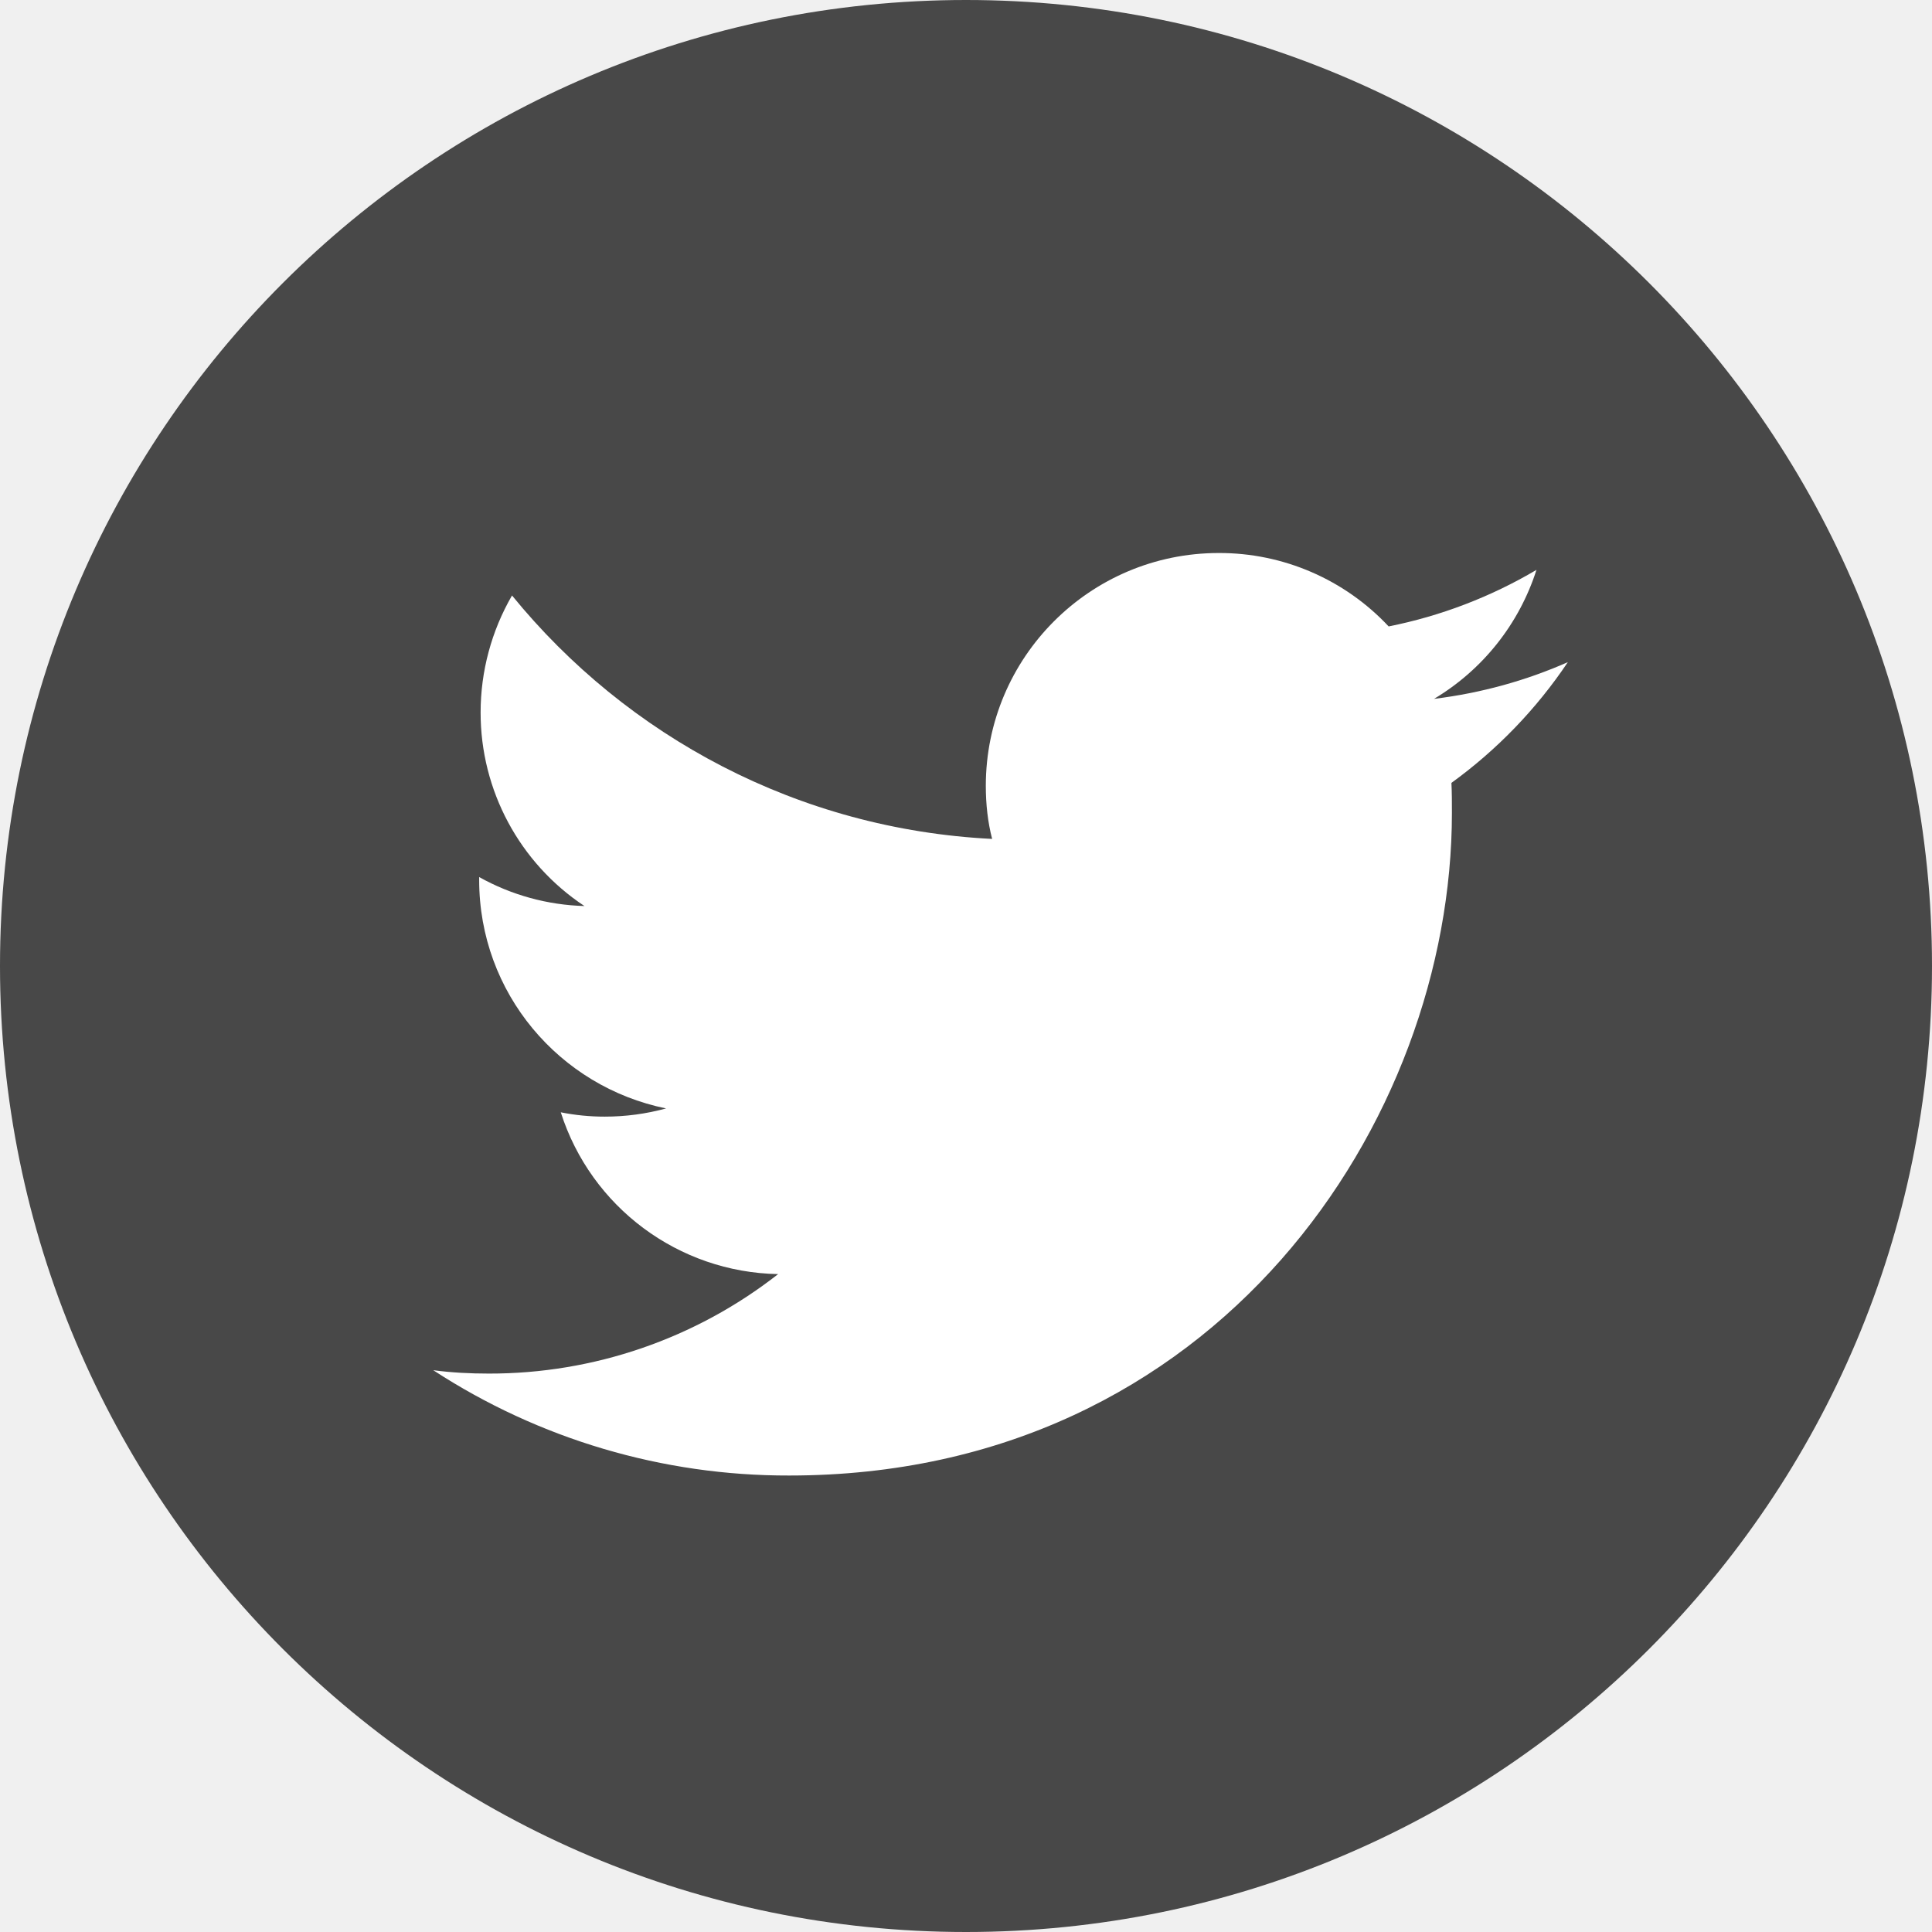
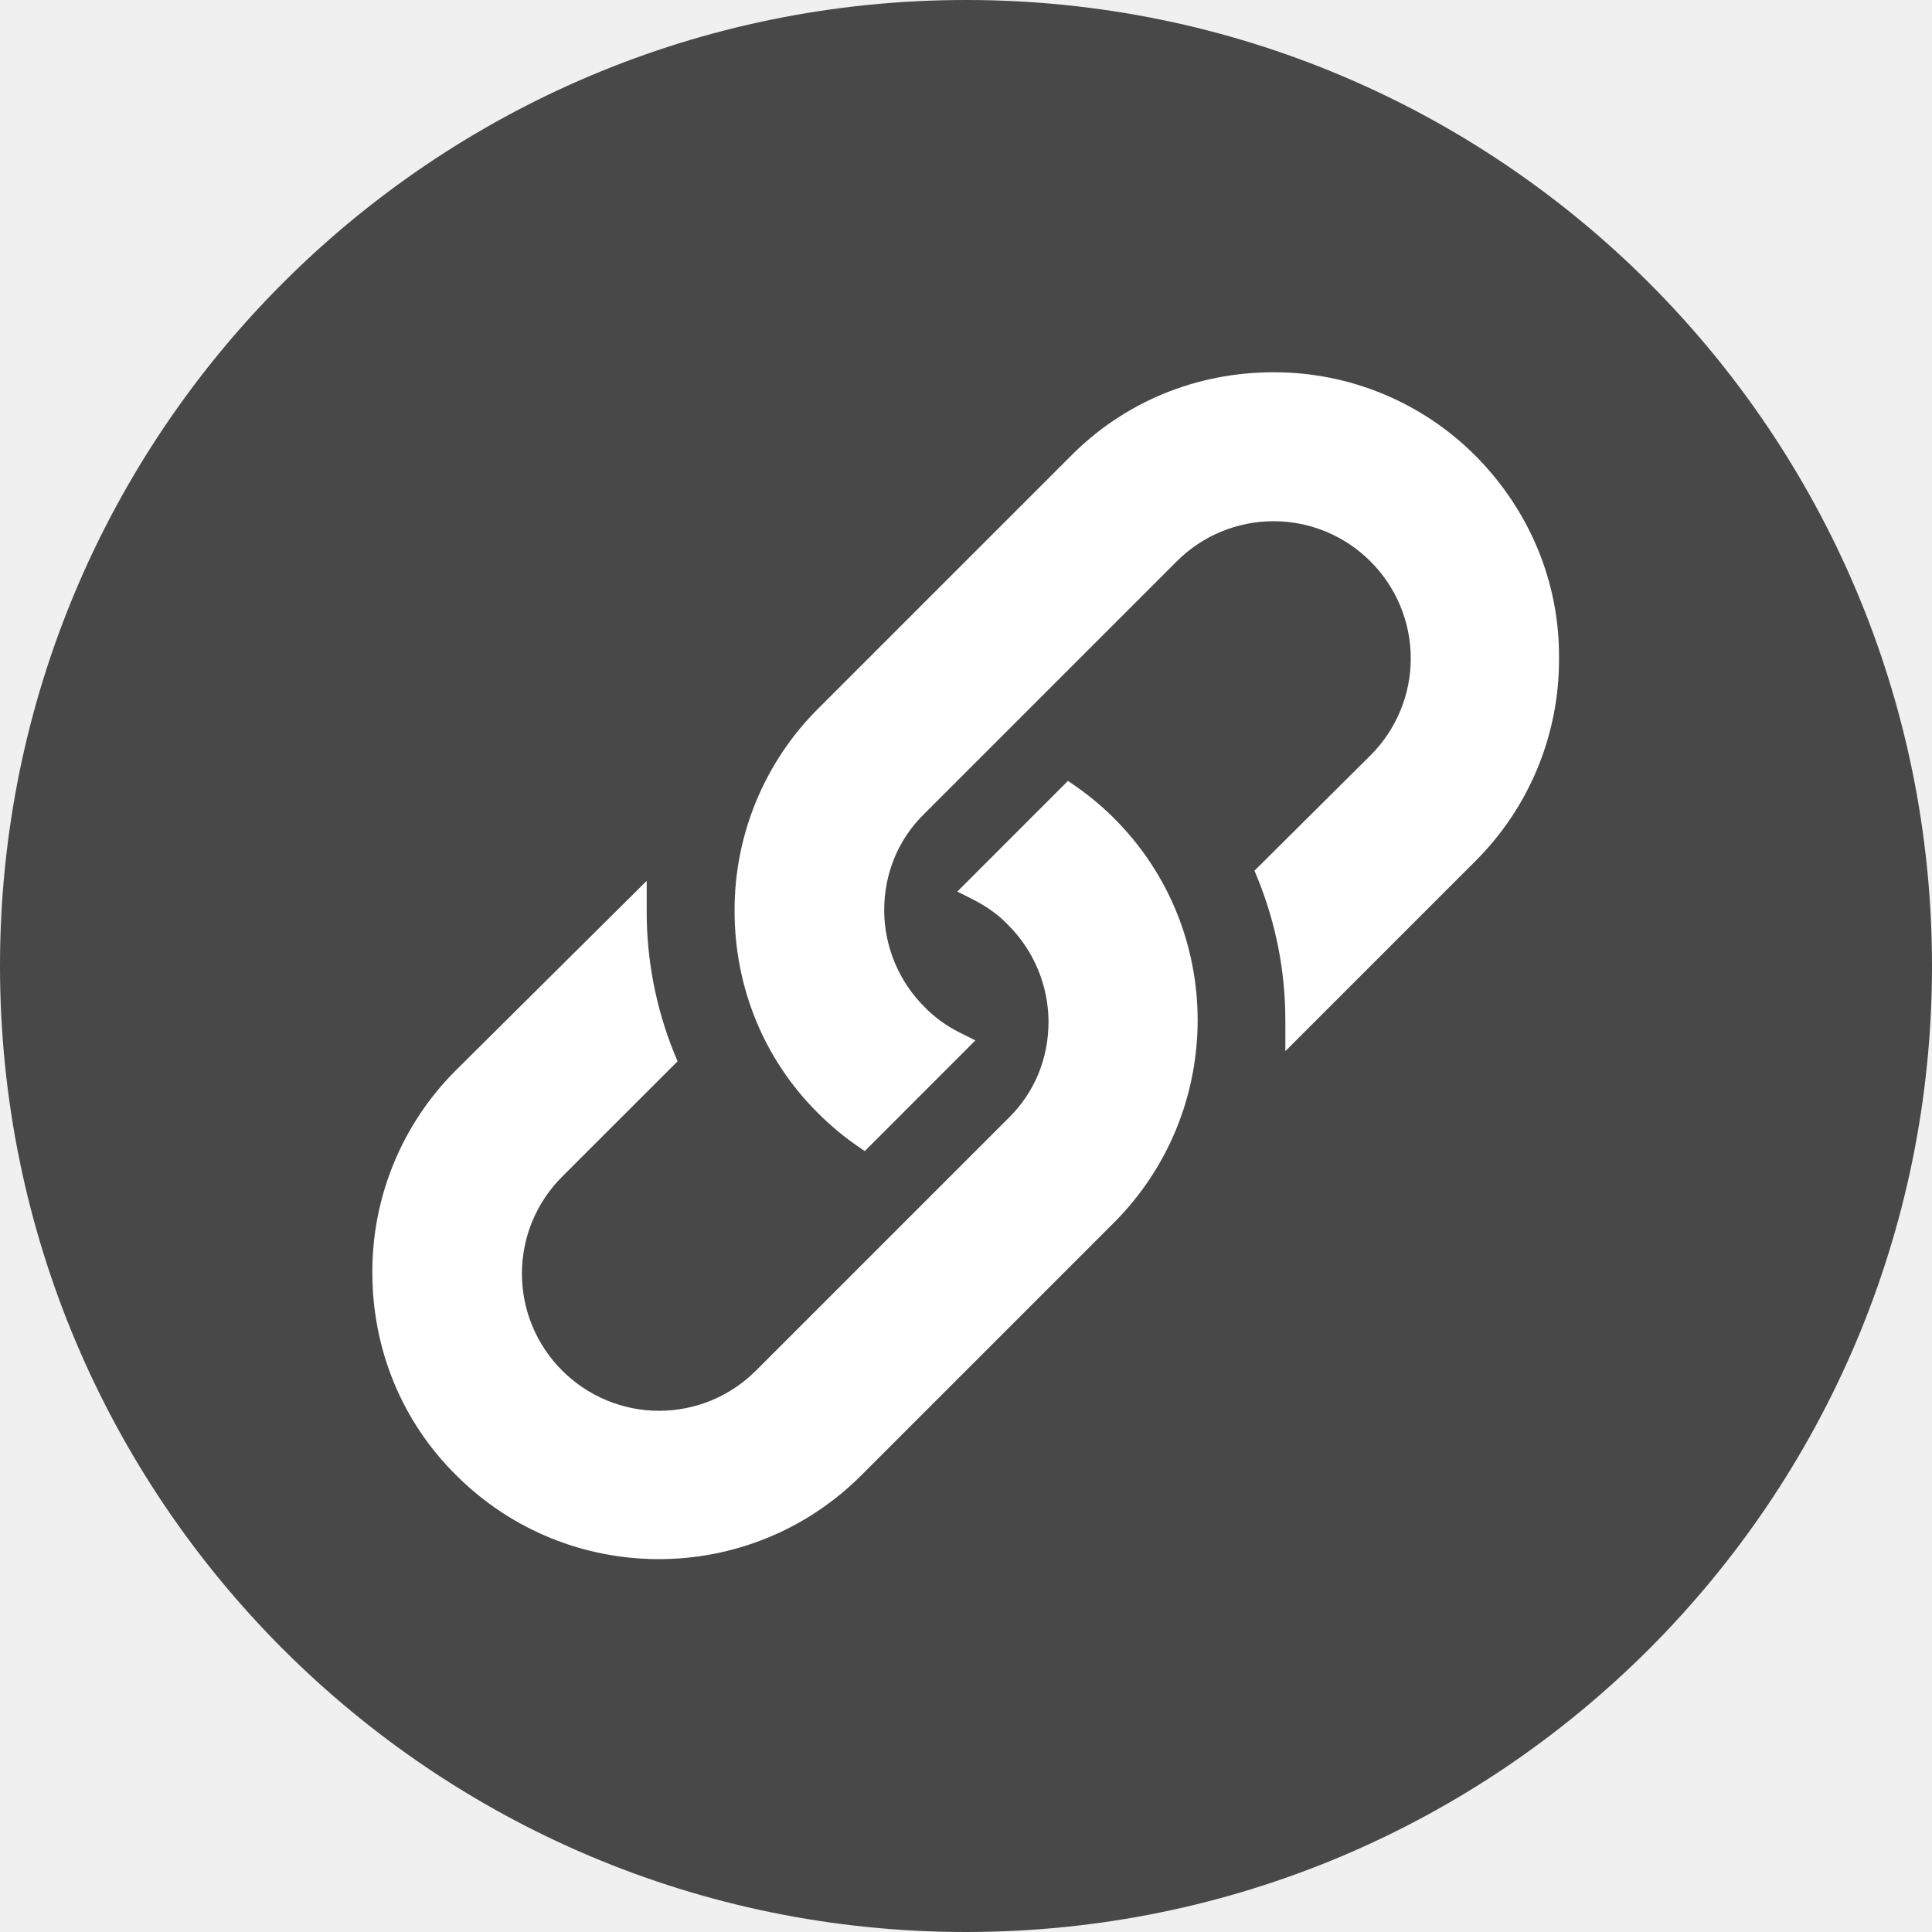
<svg xmlns="http://www.w3.org/2000/svg" width="55" height="55" fill="none">
  <path d="M27.5 55C42.688 55 55 42.688 55 27.5S42.688 0 27.5 0 0 12.312 0 27.5 12.312 55 27.5 55z" fill="#484848" />
-   <path d="M22.468 42.005c12.196 0 18.865-10.107 18.865-18.865 0-.29 0-.578-.014-.853a13.583 13.583 0 003.314-3.437c-1.182.522-2.461.88-3.809 1.045a6.626 6.626 0 002.916-3.672 13.426 13.426 0 01-4.208 1.61 6.598 6.598 0 00-4.84-2.09 6.631 6.631 0 00-6.628 6.627c0 .522.055 1.03.18 1.512-5.514-.275-10.396-2.915-13.668-6.93a6.651 6.651 0 00-.894 3.328 6.6 6.6 0 002.956 5.513 6.513 6.513 0 01-2.997-.825v.083c0 3.217 2.282 5.885 5.321 6.504a6.612 6.612 0 01-1.746.233 6.33 6.33 0 01-1.252-.123 6.62 6.62 0 006.188 4.606 13.328 13.328 0 01-8.236 2.832c-.537 0-1.059-.027-1.582-.096a18.472 18.472 0 0010.134 2.998z" fill="#fff" />
+   <path d="M42.014 12.985a8.088 8.088 0 00-5.767-2.387c-2.177 0-4.24.84-5.767 2.387l-7.181 7.18a8.088 8.088 0 00-2.387 5.768c0 2.177.84 4.24 2.387 5.767.325.325.688.63 1.07.898l.248.172 3.15-3.152-.458-.229a3.688 3.688 0 01-.993-.725 3.905 3.905 0 01-1.145-2.75c0-1.05.4-2.025 1.145-2.75l7.18-7.18a3.896 3.896 0 015.52 0 3.896 3.896 0 010 5.518l-3.304 3.285.096.23c.515 1.279.783 2.634.783 4.029v.878l5.404-5.404a8.088 8.088 0 002.387-5.768c.02-2.177-.84-4.22-2.368-5.767z" fill="#fff" />
+   <path d="M30.651 22.402l-.248-.172-3.15 3.151.457.23c.363.19.707.42.993.725a3.905 3.905 0 011.146 2.75c0 1.05-.4 2.025-1.146 2.75l-7.18 7.18a3.896 3.896 0 01-5.52 0 3.896 3.896 0 010-5.518l3.286-3.285-.096-.23a10.737 10.737 0 01-.783-4.029v-.878l-5.424 5.385A8.088 8.088 0 0010.6 36.23c0 2.177.84 4.24 2.387 5.767a8.158 8.158 0 0011.535 0l7.18-7.18c3.19-3.19 3.19-8.365 0-11.535a8.006 8.006 0 00-1.05-.879z" fill="#fff" />
</svg>
